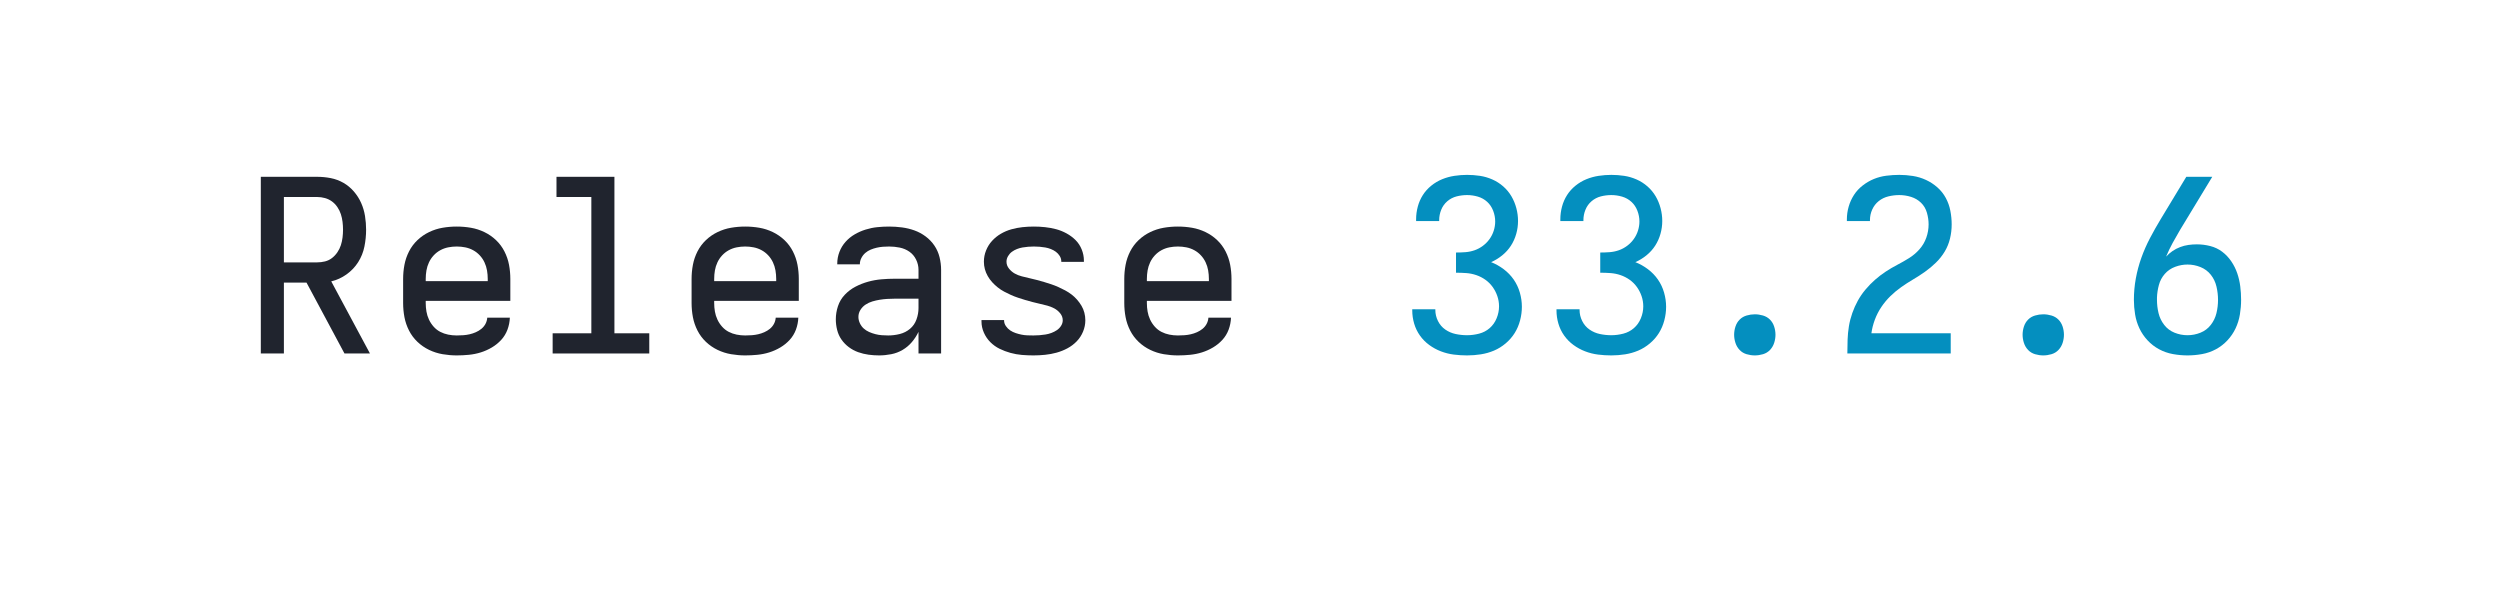
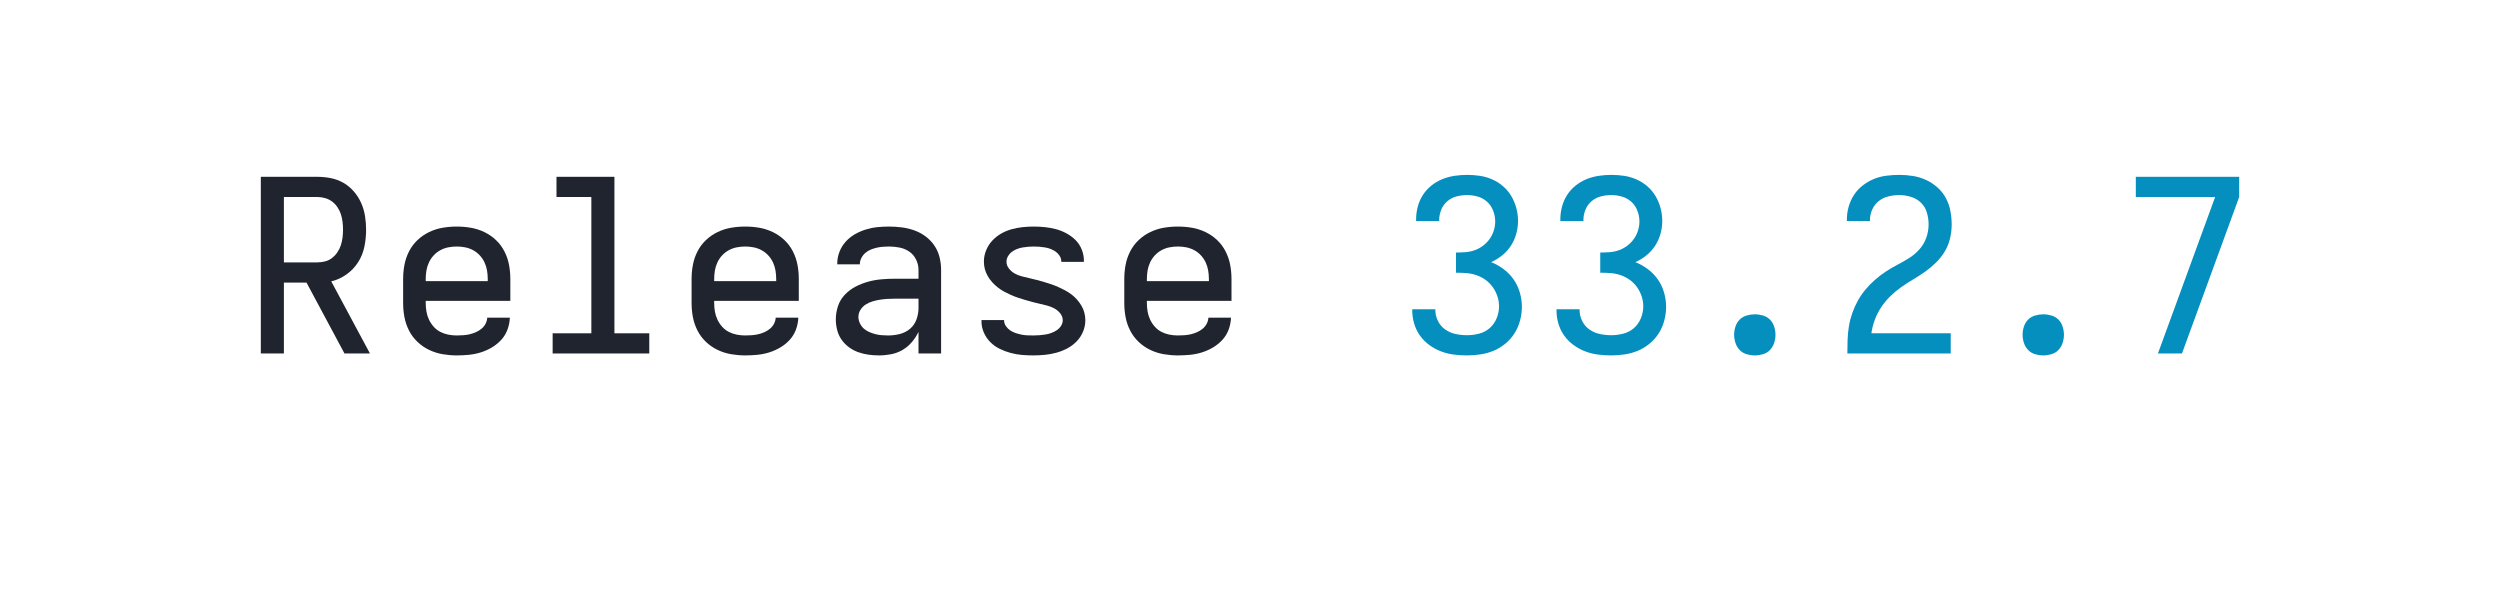
<svg xmlns="http://www.w3.org/2000/svg" height="40" viewBox="0 0 166.4 40" width="166.4">
  <defs>
    <path d="M 433 0 L 275 -295 L 181 -295 L 181 0 L 85 0 L 85 -735 L 319 -735 Q 348 -735 376 -729.5 Q 404 -724 428.5 -710 Q 453 -696 472 -674 Q 491 -652 502.5 -626 Q 514 -600 518.5 -571.5 Q 523 -543 523 -515 Q 523 -480 516 -445 Q 509 -410 490 -380 Q 471 -350 441.5 -329 Q 412 -308 378 -300 L 539 0 Z M 181 -379 L 319 -379 Q 336 -379 352 -383 Q 368 -387 381 -397 Q 394 -407 403.5 -421 Q 413 -435 418 -450.5 Q 423 -466 425 -482.5 Q 427 -499 427 -515 Q 427 -531 425 -547.5 Q 423 -564 418 -579.5 Q 413 -595 403.5 -609 Q 394 -623 381 -632.5 Q 368 -642 352 -646.5 Q 336 -651 319 -651 L 181 -651 Z " id="path1" />
    <path d="M 300 8 Q 271 8 241.5 3 Q 212 -2 185 -15 Q 158 -28 136.5 -48.5 Q 115 -69 101.5 -95.5 Q 88 -122 82.5 -151 Q 77 -180 77 -210 L 77 -310 Q 77 -340 82.5 -369 Q 88 -398 101.5 -424.5 Q 115 -451 136.5 -471.5 Q 158 -492 185 -505 Q 212 -518 241 -523 Q 270 -528 300 -528 Q 330 -528 359 -523 Q 388 -518 415 -505 Q 442 -492 463.5 -471.5 Q 485 -451 498.5 -424.5 Q 512 -398 517.5 -369 Q 523 -340 523 -310 L 523 -219 L 171 -219 L 171 -210 Q 171 -192 174 -174.5 Q 177 -157 184.5 -141 Q 192 -125 204 -111.5 Q 216 -98 231.5 -90 Q 247 -82 264.5 -78.5 Q 282 -75 300 -75 Q 314 -75 327.5 -76 Q 341 -77 354 -80 Q 367 -83 379.5 -88.5 Q 392 -94 402.5 -102.5 Q 413 -111 419.5 -123 Q 426 -135 427 -149 L 521 -149 Q 520 -123 511 -99 Q 502 -75 485 -56.5 Q 468 -38 446 -25 Q 424 -12 400 -4.5 Q 376 3 350.5 5.5 Q 325 8 300 8 Z M 429 -301 L 429 -310 Q 429 -328 426 -345.5 Q 423 -363 415.5 -379 Q 408 -395 396 -408 Q 384 -421 368.5 -429.5 Q 353 -438 335.5 -441.5 Q 318 -445 300 -445 Q 282 -445 264.5 -441.5 Q 247 -438 231.5 -429.5 Q 216 -421 204 -408 Q 192 -395 184.5 -379 Q 177 -363 174 -345.5 Q 171 -328 171 -310 L 171 -301 Z " id="path2" />
    <path d="M 99 0 L 99 -84 L 260 -84 L 260 -651 L 115 -651 L 115 -735 L 356 -735 L 356 -84 L 501 -84 L 501 0 Z " id="path3" />
    <path d="M 257 8 Q 235 8 213 5 Q 191 2 170 -5.5 Q 149 -13 131 -26.5 Q 113 -40 100.5 -58 Q 88 -76 82.5 -98 Q 77 -120 77 -142 Q 77 -170 86 -197 Q 95 -224 114.5 -244.5 Q 134 -265 159 -278 Q 184 -291 211 -298.5 Q 238 -306 266 -308.5 Q 294 -311 322 -311 L 421 -311 L 421 -348 Q 421 -370 411 -390.5 Q 401 -411 383 -423.5 Q 365 -436 343 -440.5 Q 321 -445 299 -445 Q 286 -445 273 -444 Q 260 -443 247 -440 Q 234 -437 222 -432 Q 210 -427 200 -418.5 Q 190 -410 183.5 -397.5 Q 177 -385 177 -372 L 177 -371 L 83 -371 L 83 -374 Q 83 -399 92 -422.5 Q 101 -446 117.5 -464.5 Q 134 -483 155.5 -495.5 Q 177 -508 201 -515.5 Q 225 -523 249.5 -525.5 Q 274 -528 299 -528 Q 325 -528 352 -524.5 Q 379 -521 404 -512 Q 429 -503 450.5 -487 Q 472 -471 487 -449 Q 502 -427 508.5 -400.5 Q 515 -374 515 -348 L 515 0 L 421 0 L 421 -90 Q 410 -67 393.5 -47.5 Q 377 -28 355 -15 Q 333 -2 307.5 3 Q 282 8 257 8 Z M 295 -75 Q 319 -75 343 -81 Q 367 -87 385.5 -102.5 Q 404 -118 412.5 -141.5 Q 421 -165 421 -189 L 421 -228 L 322 -228 Q 306 -228 290.5 -227 Q 275 -226 259.5 -223.5 Q 244 -221 229 -216.5 Q 214 -212 201 -203.5 Q 188 -195 179.5 -181.5 Q 171 -168 171 -152 Q 171 -139 177 -126 Q 183 -113 193 -104 Q 203 -95 215.5 -89.5 Q 228 -84 241.5 -80.5 Q 255 -77 268.5 -76 Q 282 -75 295 -75 Z " id="path4" />
    <path d="M 299 8 Q 275 8 251 6 Q 227 4 203.5 -2.5 Q 180 -9 158.5 -19.5 Q 137 -30 120 -47 Q 103 -64 93 -86.5 Q 83 -109 83 -133 L 83 -139 L 177 -139 L 177 -137 Q 177 -125 184.5 -114 Q 192 -103 202.5 -96 Q 213 -89 225 -85 Q 237 -81 249 -78.5 Q 261 -76 273.5 -75.5 Q 286 -75 299 -75 Q 312 -75 324.5 -76 Q 337 -77 349.5 -79 Q 362 -81 374 -85.5 Q 386 -90 396.5 -97 Q 407 -104 414 -115 Q 421 -126 421 -138 Q 421 -154 410.5 -167 Q 400 -180 386 -187.5 Q 372 -195 357 -199 Q 342 -203 326.5 -206.5 Q 311 -210 295.5 -214 Q 280 -218 265 -222.5 Q 250 -227 235 -232 Q 220 -237 205.5 -243.5 Q 191 -250 177 -257.5 Q 163 -265 150.5 -275 Q 138 -285 127.5 -296.5 Q 117 -308 109 -322 Q 101 -336 97 -351 Q 93 -366 93 -382 Q 93 -406 102 -428.5 Q 111 -451 127 -468.5 Q 143 -486 163.5 -498 Q 184 -510 207 -516.5 Q 230 -523 253.5 -525.5 Q 277 -528 301 -528 Q 324 -528 347.5 -525.5 Q 371 -523 393.5 -517 Q 416 -511 437 -499.5 Q 458 -488 474.5 -471.5 Q 491 -455 500 -432.5 Q 509 -410 509 -387 L 509 -381 L 415 -381 L 415 -383 Q 415 -395 408.5 -405.5 Q 402 -416 392.5 -423 Q 383 -430 371.5 -434.5 Q 360 -439 348.5 -441 Q 337 -443 325 -444 Q 313 -445 301 -445 Q 289 -445 277 -444 Q 265 -443 253.5 -441 Q 242 -439 230.5 -434.5 Q 219 -430 209.5 -423 Q 200 -416 193.5 -405 Q 187 -394 187 -382 Q 187 -366 197.5 -353 Q 208 -340 221.5 -332.5 Q 235 -325 250.5 -321 Q 266 -317 281.5 -313.5 Q 297 -310 312.5 -306 Q 328 -302 343 -297.5 Q 358 -293 373 -288 Q 388 -283 402.5 -276.5 Q 417 -270 431 -262.5 Q 445 -255 457.5 -245.5 Q 470 -236 480.5 -224 Q 491 -212 499 -198.5 Q 507 -185 511 -169.5 Q 515 -154 515 -138 Q 515 -114 505.5 -91 Q 496 -68 479 -50.5 Q 462 -33 440.5 -21.5 Q 419 -10 395.5 -3.5 Q 372 3 347.5 5.5 Q 323 8 299 8 Z " id="path5" />
    <path d="M 303 8 Q 275 8 247.5 4.5 Q 220 1 194 -9 Q 168 -19 145.5 -35.5 Q 123 -52 107 -74.5 Q 91 -97 83 -124 Q 75 -151 75 -179 L 75 -184 L 171 -184 L 171 -181 Q 171 -157 182 -135 Q 193 -113 212.5 -99.5 Q 232 -86 255.5 -81 Q 279 -76 303 -76 Q 328 -76 353 -82.5 Q 378 -89 397 -105.5 Q 416 -122 426 -146.5 Q 436 -171 436 -196 Q 436 -218 429 -238.5 Q 422 -259 409.5 -276.5 Q 397 -294 379.5 -306.5 Q 362 -319 341.5 -326 Q 321 -333 299.5 -334.5 Q 278 -336 257 -336 L 257 -420 Q 277 -420 296.5 -421.5 Q 316 -423 334.5 -429.5 Q 353 -436 369 -448 Q 385 -460 396.5 -476 Q 408 -492 414 -511 Q 420 -530 420 -549 Q 420 -572 411.5 -594 Q 403 -616 386.5 -631 Q 370 -646 348 -652.5 Q 326 -659 303 -659 Q 281 -659 259.5 -653.5 Q 238 -648 221 -633.5 Q 204 -619 195.5 -598 Q 187 -577 187 -555 L 187 -551 L 91 -551 L 91 -558 Q 91 -585 98 -611 Q 105 -637 119 -659 Q 133 -681 154 -698 Q 175 -715 199.5 -725 Q 224 -735 250.5 -739 Q 277 -743 303 -743 Q 330 -743 356.5 -739 Q 383 -735 408 -724 Q 433 -713 453.5 -695 Q 474 -677 487.5 -654 Q 501 -631 508 -604.5 Q 515 -578 515 -551 Q 515 -524 507.5 -497.5 Q 500 -471 485.5 -448.5 Q 471 -426 449.5 -408.5 Q 428 -391 403 -380 Q 431 -369 455.5 -350.5 Q 480 -332 497 -307.5 Q 514 -283 522.5 -253.5 Q 531 -224 531 -194 Q 531 -166 523.5 -137.5 Q 516 -109 501 -85 Q 486 -61 463.5 -42 Q 441 -23 415 -12 Q 389 -1 360.5 3.5 Q 332 8 303 8 Z " id="path6" />
    <path d="M 300 8 Q 283 8 266 3 Q 249 -2 237 -14.5 Q 225 -27 219.5 -44 Q 214 -61 214 -78 Q 214 -95 219.5 -112 Q 225 -129 237 -141 Q 249 -153 266 -158 Q 283 -163 300 -163 Q 317 -163 334 -158 Q 351 -153 363 -141 Q 375 -129 380.5 -112 Q 386 -95 386 -78 Q 386 -61 380.5 -44 Q 375 -27 363 -14.5 Q 351 -2 334 3 Q 317 8 300 8 Z " id="path7" />
    <path d="M 85 0 L 85 -1 Q 85 -29 86 -57.5 Q 87 -86 91.5 -113.5 Q 96 -141 105.5 -168 Q 115 -195 128.5 -219.5 Q 142 -244 160.5 -266 Q 179 -288 200 -306.5 Q 221 -325 244.5 -340.5 Q 268 -356 293 -369 Q 318 -382 342 -397 Q 366 -412 385 -433.5 Q 404 -455 413.5 -482 Q 423 -509 423 -537 Q 423 -561 416 -585.5 Q 409 -610 391.5 -627 Q 374 -644 350 -651.5 Q 326 -659 301 -659 Q 278 -659 255.5 -653.5 Q 233 -648 215.5 -634 Q 198 -620 188.5 -599 Q 179 -578 179 -555 L 179 -551 L 83 -551 L 83 -558 Q 83 -585 90.5 -611 Q 98 -637 112.5 -659.5 Q 127 -682 149 -699 Q 171 -716 195.5 -726 Q 220 -736 247 -739.5 Q 274 -743 301 -743 Q 329 -743 357.5 -738.5 Q 386 -734 412 -722 Q 438 -710 459.5 -691 Q 481 -672 494.5 -647 Q 508 -622 513.5 -593.5 Q 519 -565 519 -537 Q 519 -507 512 -478 Q 505 -449 490 -424 Q 475 -399 453.5 -378 Q 432 -357 408 -340 Q 384 -323 358.5 -308 Q 333 -293 309 -276 Q 285 -259 264 -238.5 Q 243 -218 226.5 -193.5 Q 210 -169 199.5 -141 Q 189 -113 185 -84 L 515 -84 L 515 0 Z " id="path8" />
-     <path d="M 300 8 Q 270 8 239.5 2.5 Q 209 -3 182 -17.5 Q 155 -32 134 -54.5 Q 113 -77 100 -104.5 Q 87 -132 82 -162.5 Q 77 -193 77 -223 Q 77 -268 85 -312 Q 93 -356 108 -398 Q 123 -440 144 -480 Q 165 -520 188 -558 L 295 -735 L 403 -735 L 269 -514 Q 253 -487 238 -459.5 Q 223 -432 211 -403 Q 223 -416 237.5 -426 Q 252 -436 269 -442.5 Q 286 -449 303.5 -451.5 Q 321 -454 339 -454 Q 367 -454 394.5 -447 Q 422 -440 444 -423.5 Q 466 -407 482 -383.5 Q 498 -360 507 -333.5 Q 516 -307 519.5 -279 Q 523 -251 523 -223 Q 523 -193 518 -162.5 Q 513 -132 500 -104.5 Q 487 -77 466 -54.5 Q 445 -32 418 -17.5 Q 391 -3 360.5 2.5 Q 330 8 300 8 Z M 300 -76 Q 328 -76 354 -86.5 Q 380 -97 397 -119 Q 414 -141 420.5 -168 Q 427 -195 427 -223 Q 427 -251 420.5 -278.5 Q 414 -306 397 -327.5 Q 380 -349 354 -359.5 Q 328 -370 300 -370 Q 274 -370 248.5 -360.5 Q 223 -351 205.5 -331 Q 188 -311 181 -285 Q 174 -259 173 -233 L 173 -223 Q 173 -195 179.5 -168 Q 186 -141 203 -119 Q 220 -97 246 -86.5 Q 272 -76 300 -76 Z " id="path9" />
+     <path d="M 277 0 L 177 0 L 415 -651 L 85 -651 L 85 -735 L 515 -735 L 515 -651 Z " id="path9" />
  </defs>
  <g>
    <g data-source-text="Release " fill="#20242e" transform="translate(16 23.528) rotate(0) scale(0.016)">
      <use href="#path1" transform="translate(0 0)" />
      <use href="#path2" transform="translate(600 0)" />
      <use href="#path3" transform="translate(1200 0)" />
      <use href="#path2" transform="translate(1800 0)" />
      <use href="#path4" transform="translate(2400 0)" />
      <use href="#path5" transform="translate(3000 0)" />
      <use href="#path2" transform="translate(3600 0)" />
    </g>
-     <g data-source-text="33.2.6" fill="#048fbf" transform="translate(92.79999 23.528) rotate(0) scale(0.016)">
+     <g data-source-text="33.2.7" fill="#048fbf" transform="translate(92.79999 23.528) rotate(0) scale(0.016)">
      <use href="#path6" transform="translate(0 0)" />
      <use href="#path6" transform="translate(600 0)" />
      <use href="#path7" transform="translate(1200 0)" />
      <use href="#path8" transform="translate(1800 0)" />
      <use href="#path7" transform="translate(2400 0)" />
      <use href="#path9" transform="translate(3000 0)" />
    </g>
  </g>
</svg>
